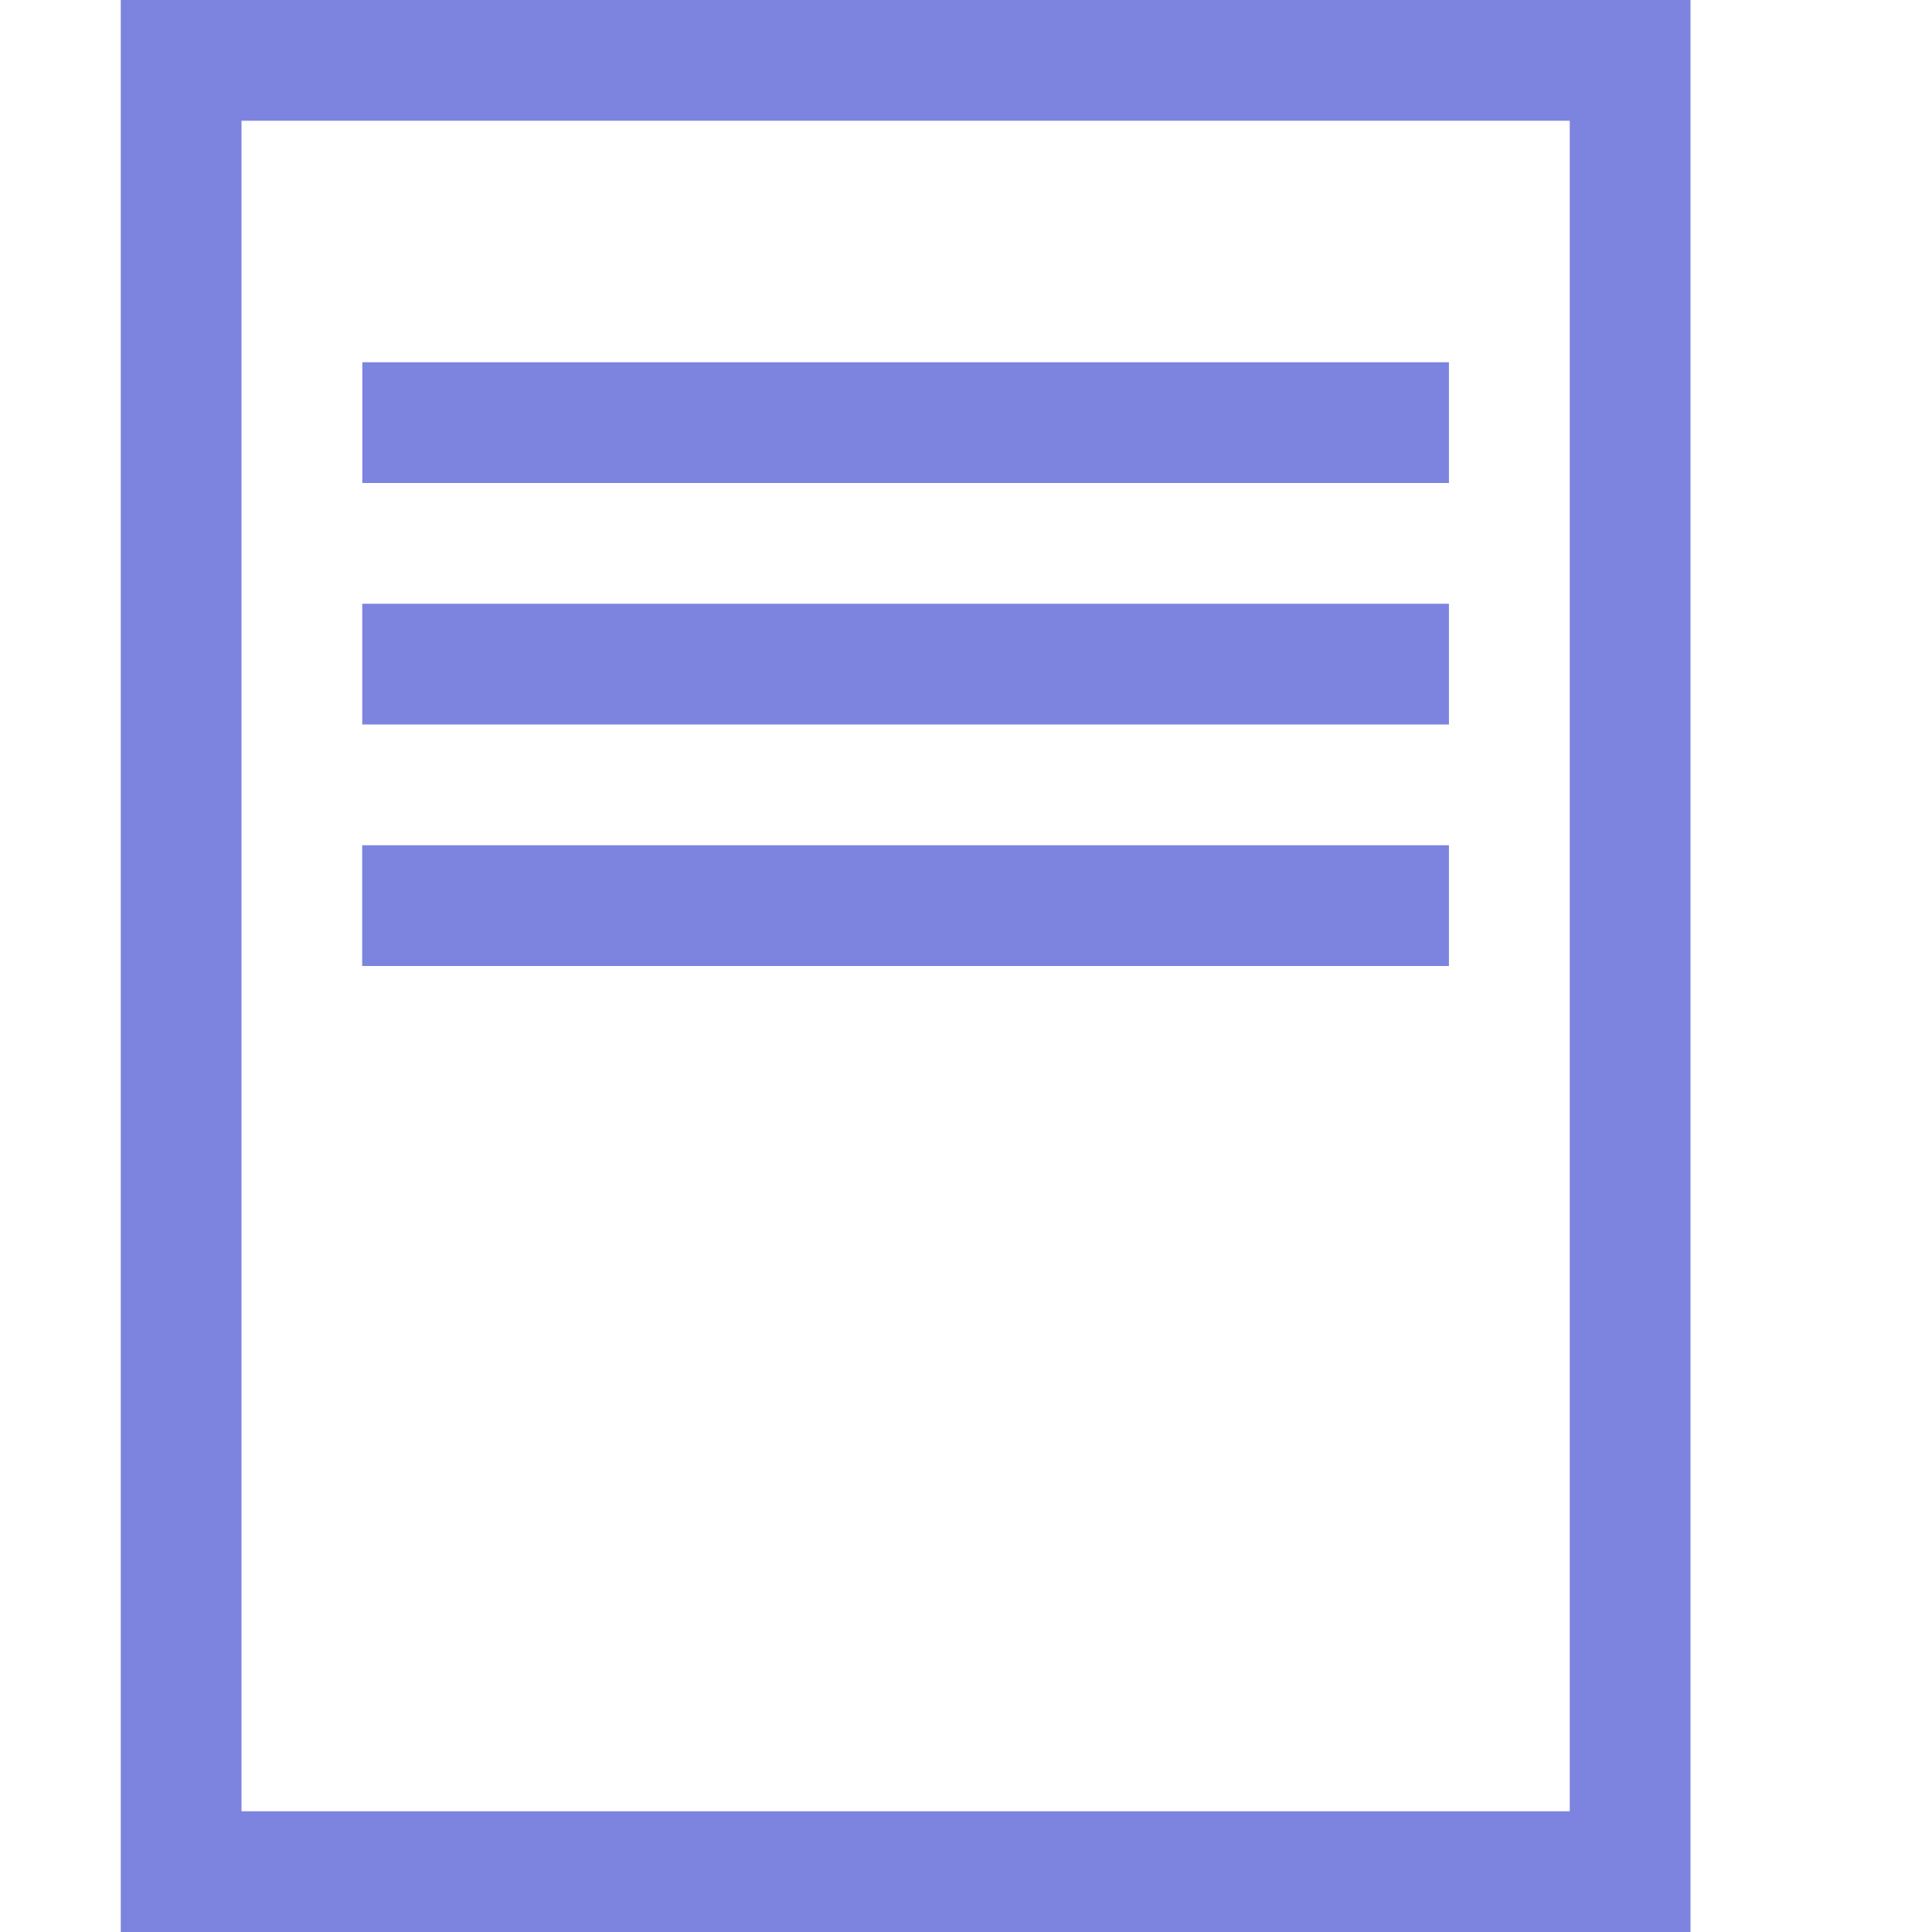
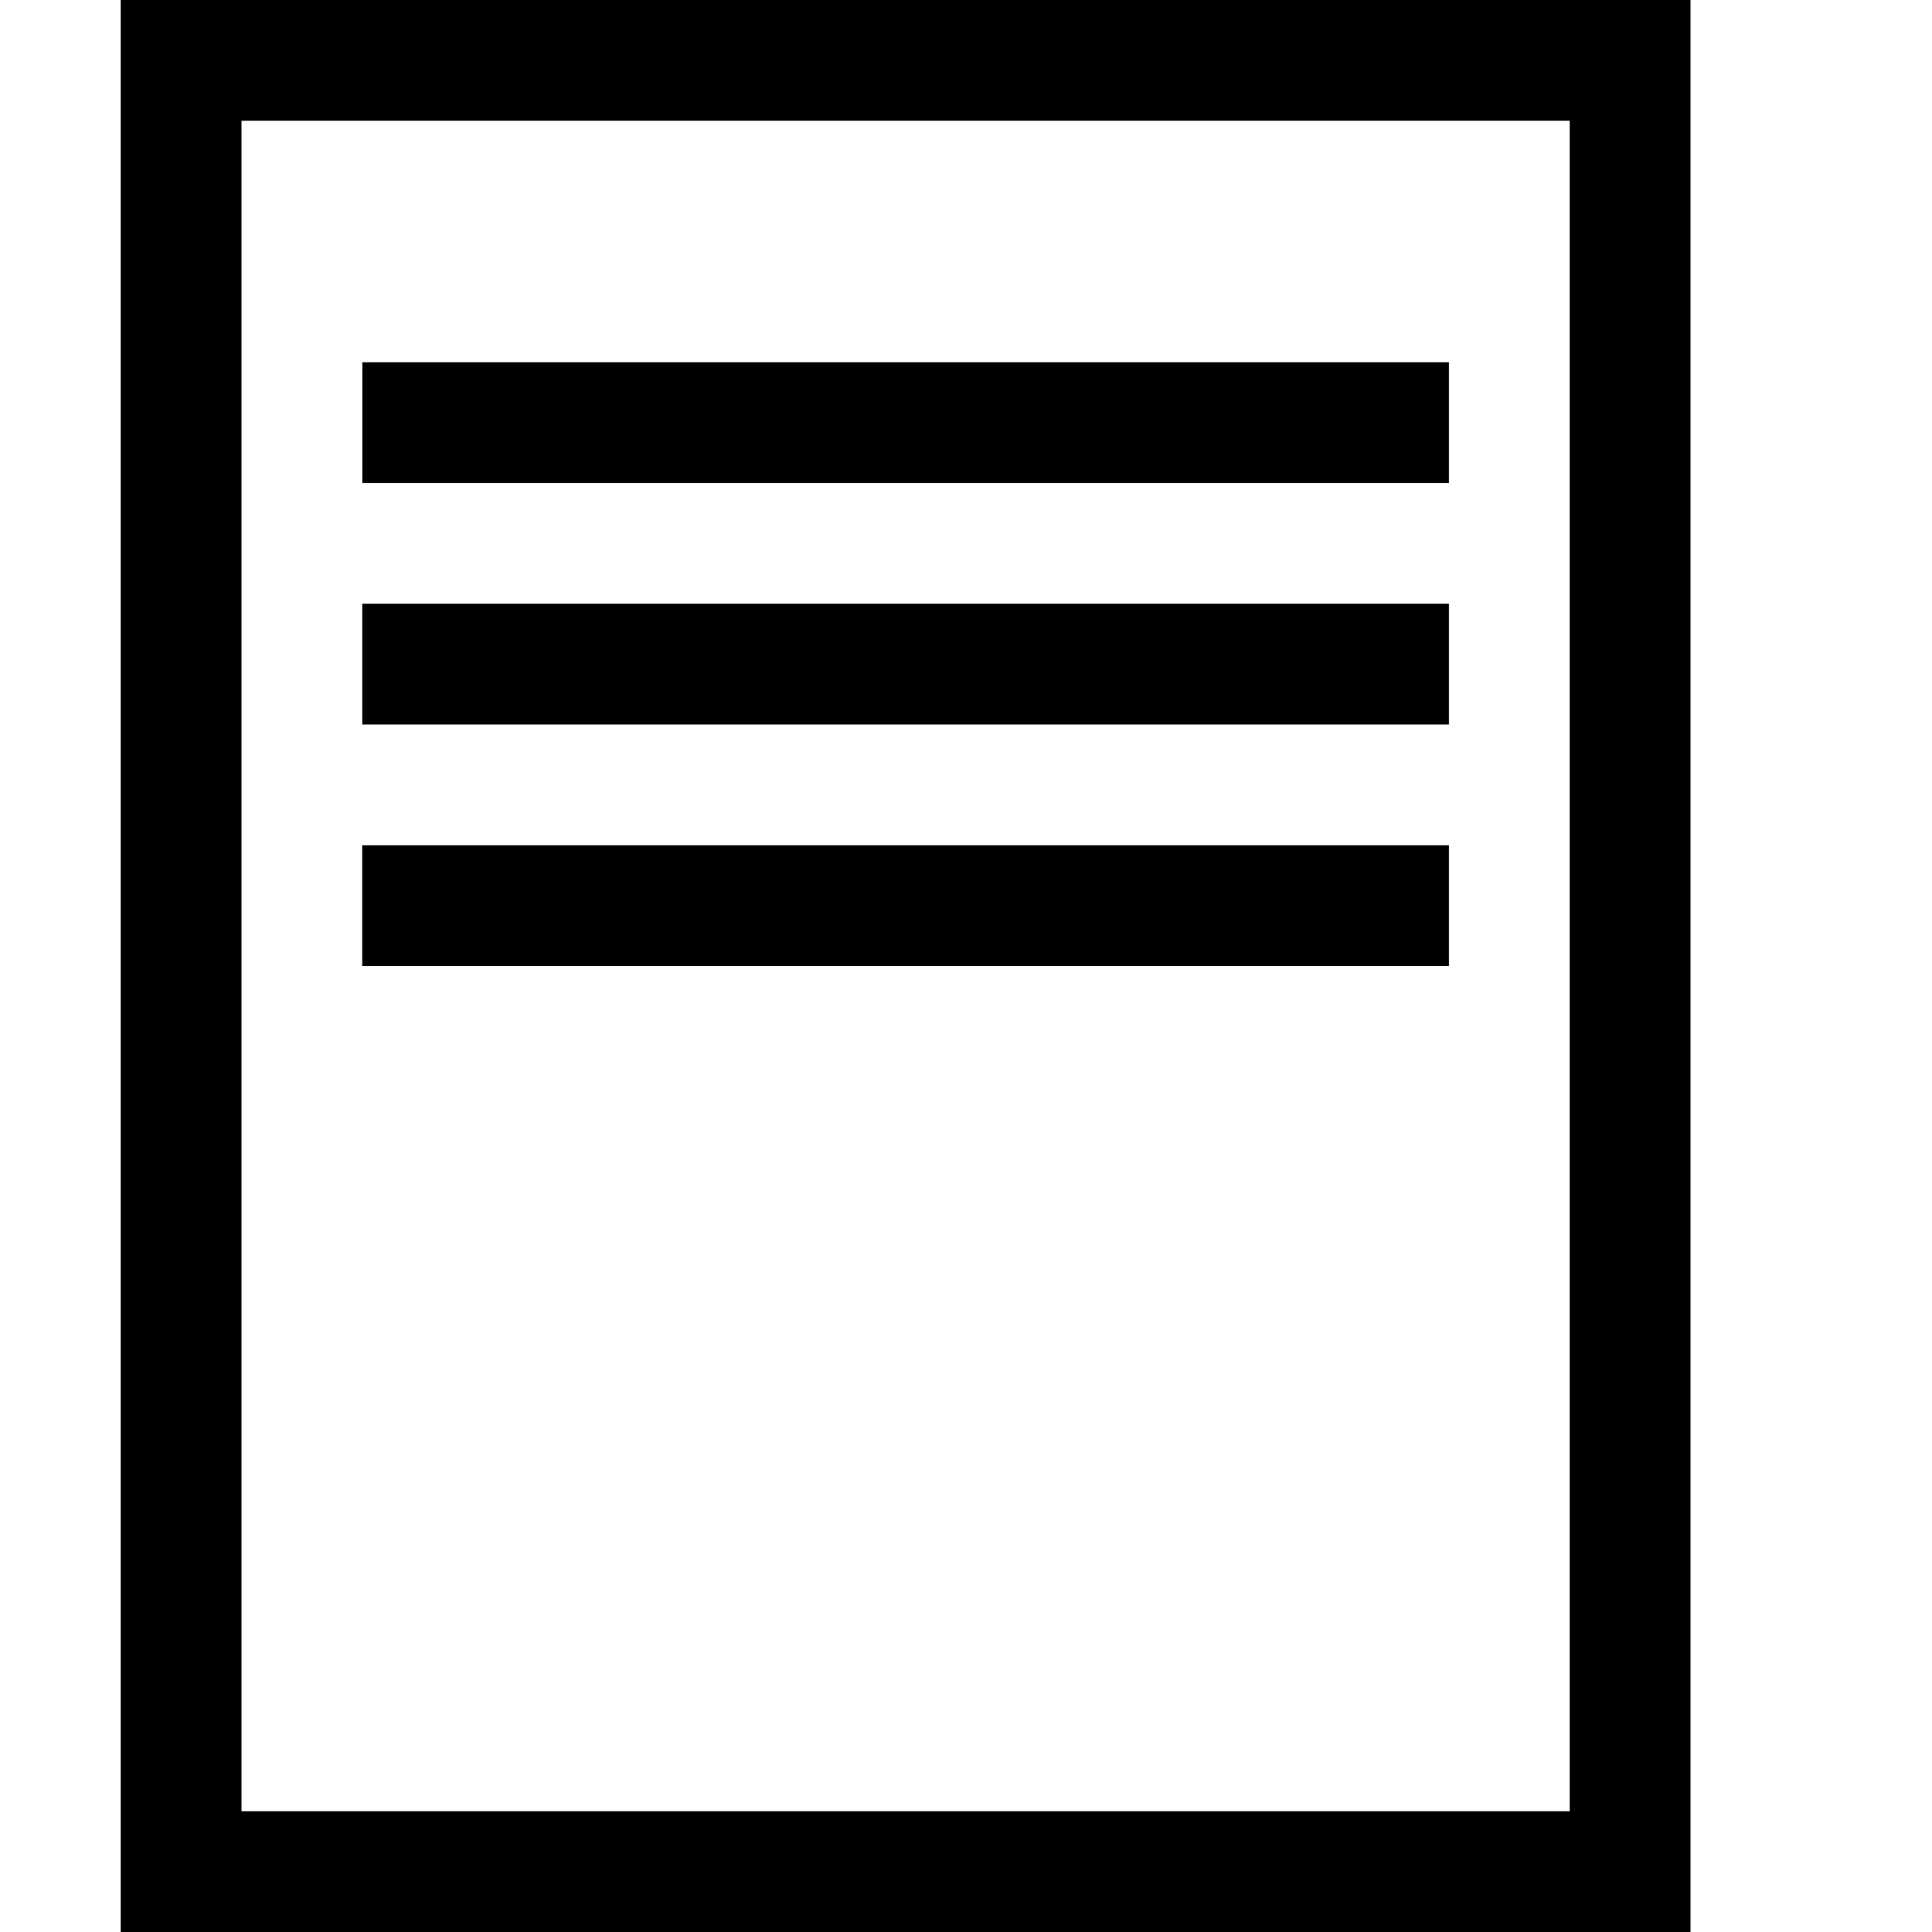
<svg xmlns="http://www.w3.org/2000/svg" x="0px" y="0px" width="96px" height="96px" viewBox="0 0 32 32">
-   <path fill="#7D84DF" d="M5.999,14h18v2h-18V14z M6.001,8h17.998V6H6.001V8z M6,12h17.999v-2H6V12z M2,0h26v32H2V0z M4,30h22V2H4V30z " />
+   <path fill="currentColor" d="M5.999,14h18v2h-18V14z M6.001,8h17.998V6H6.001V8z M6,12h17.999v-2H6V12z M2,0h26v32H2V0z M4,30h22V2H4V30z " />
</svg>
